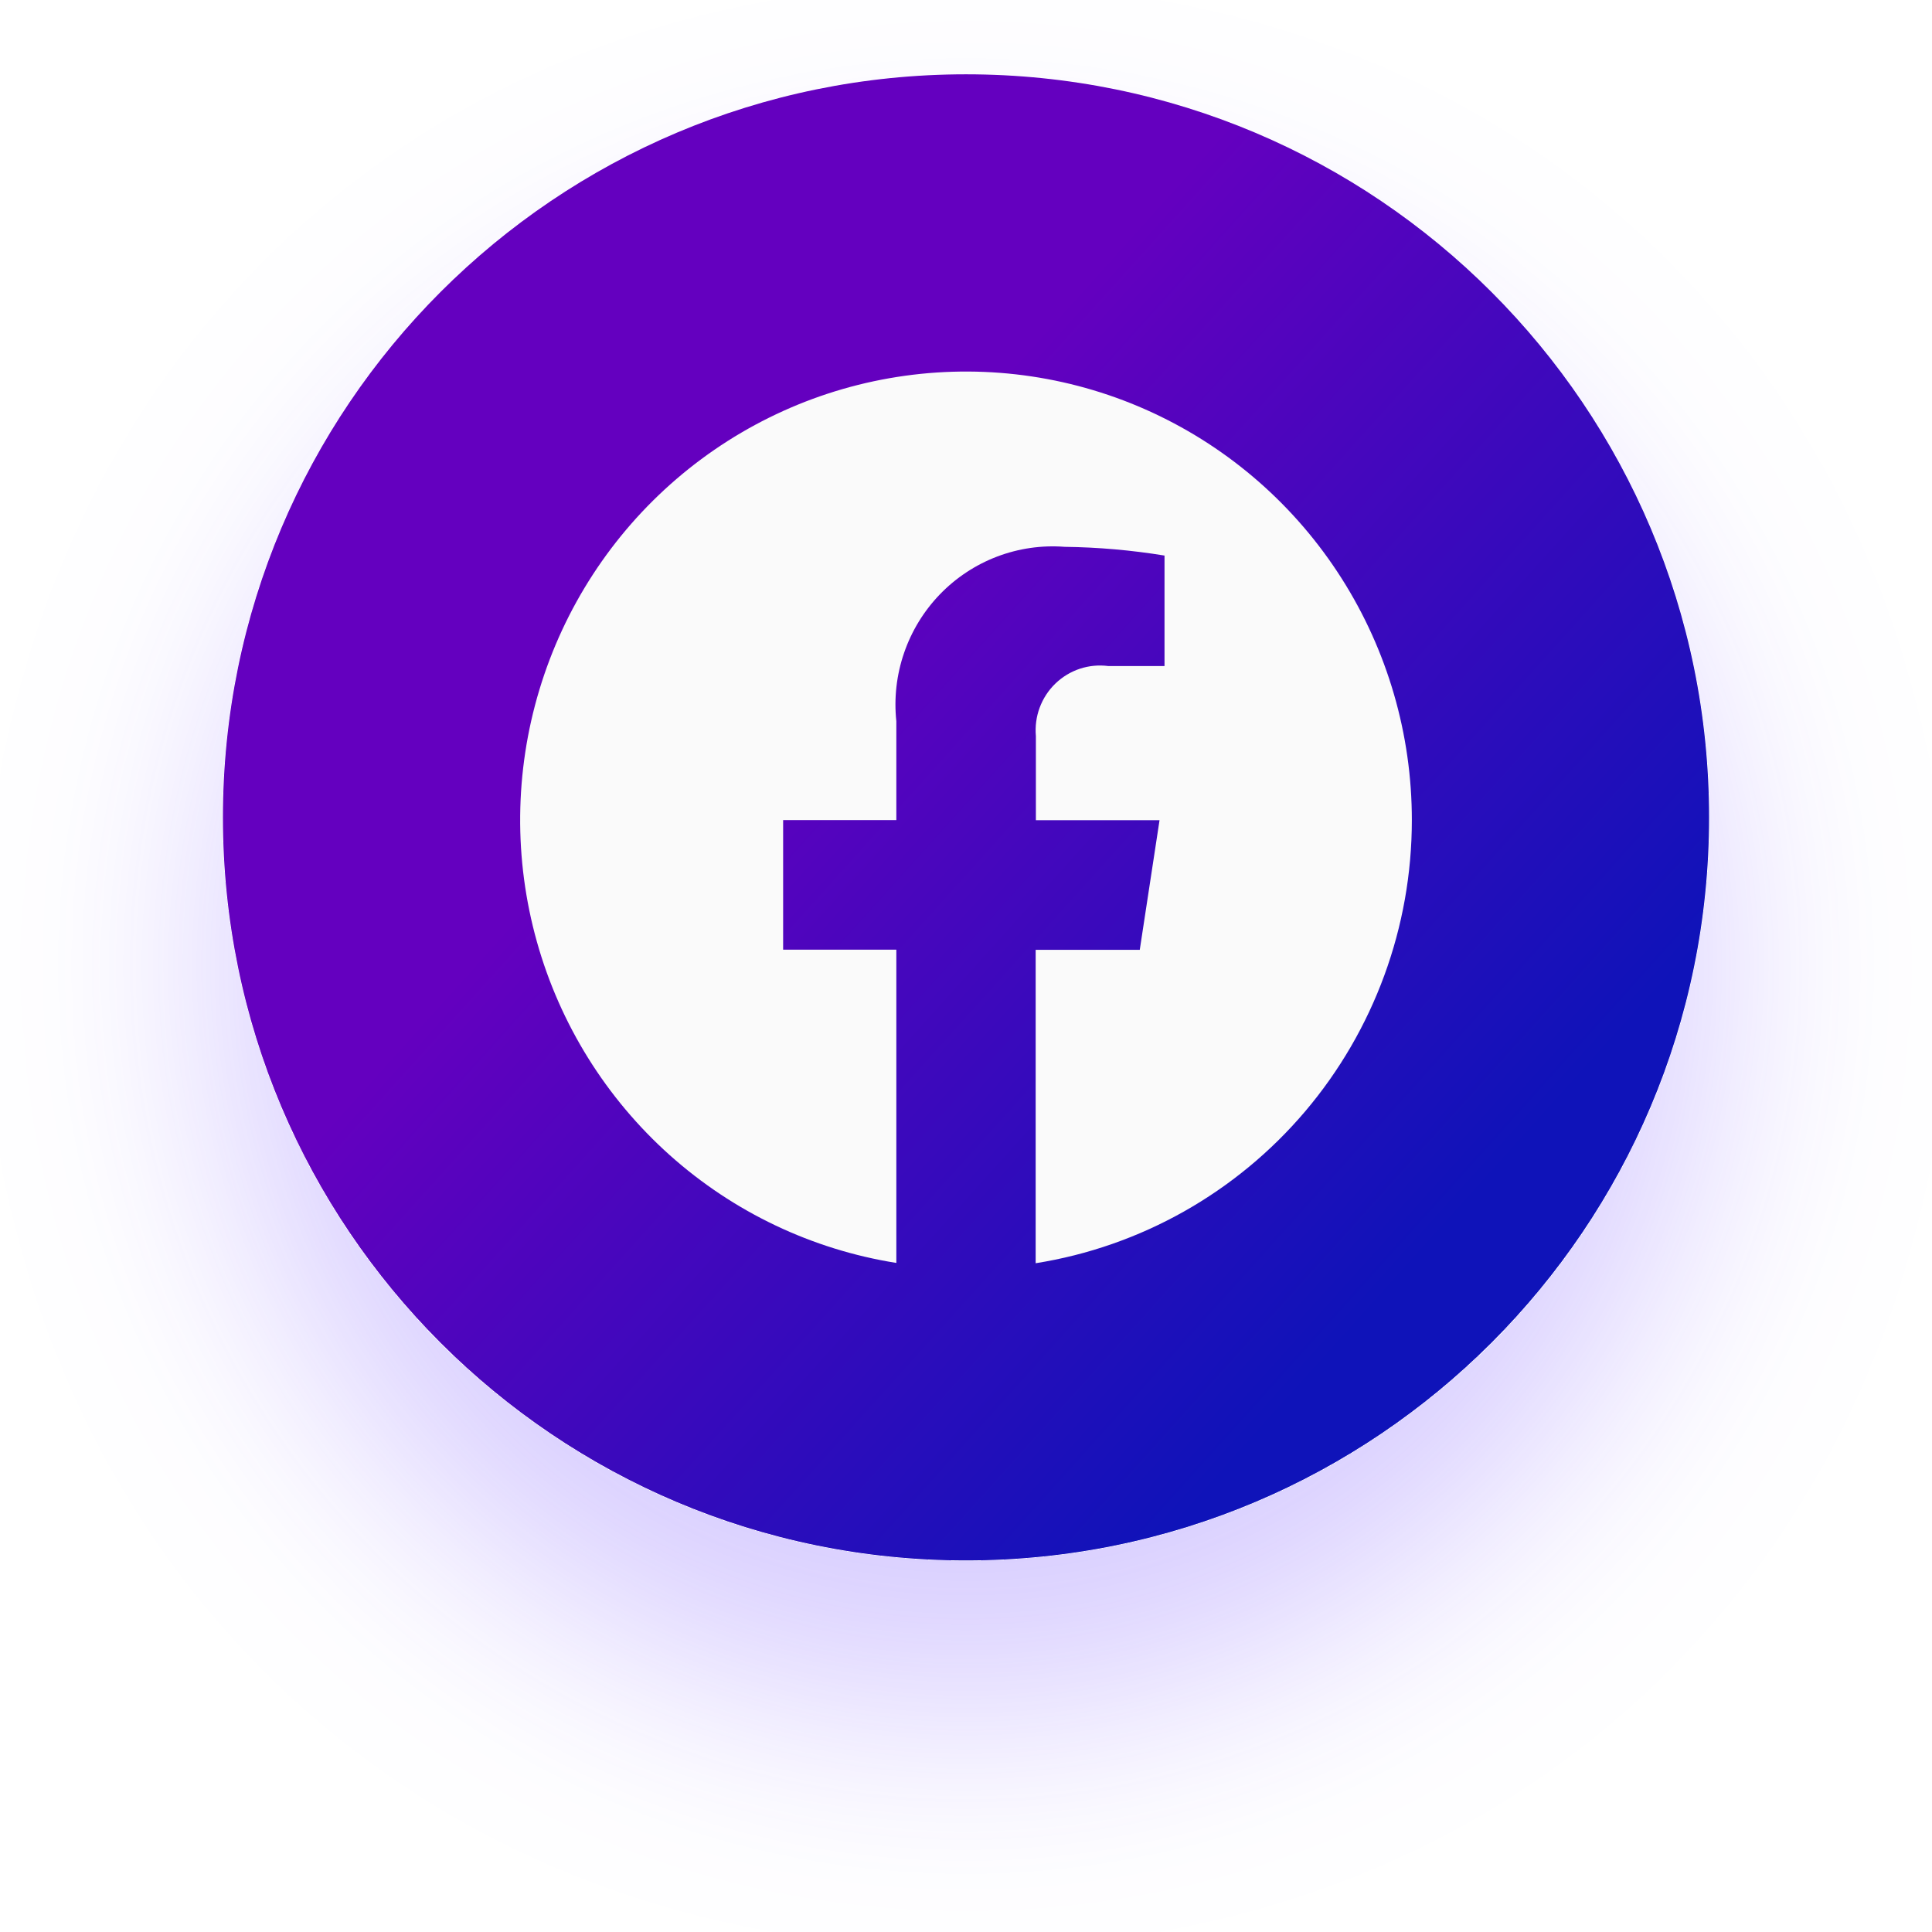
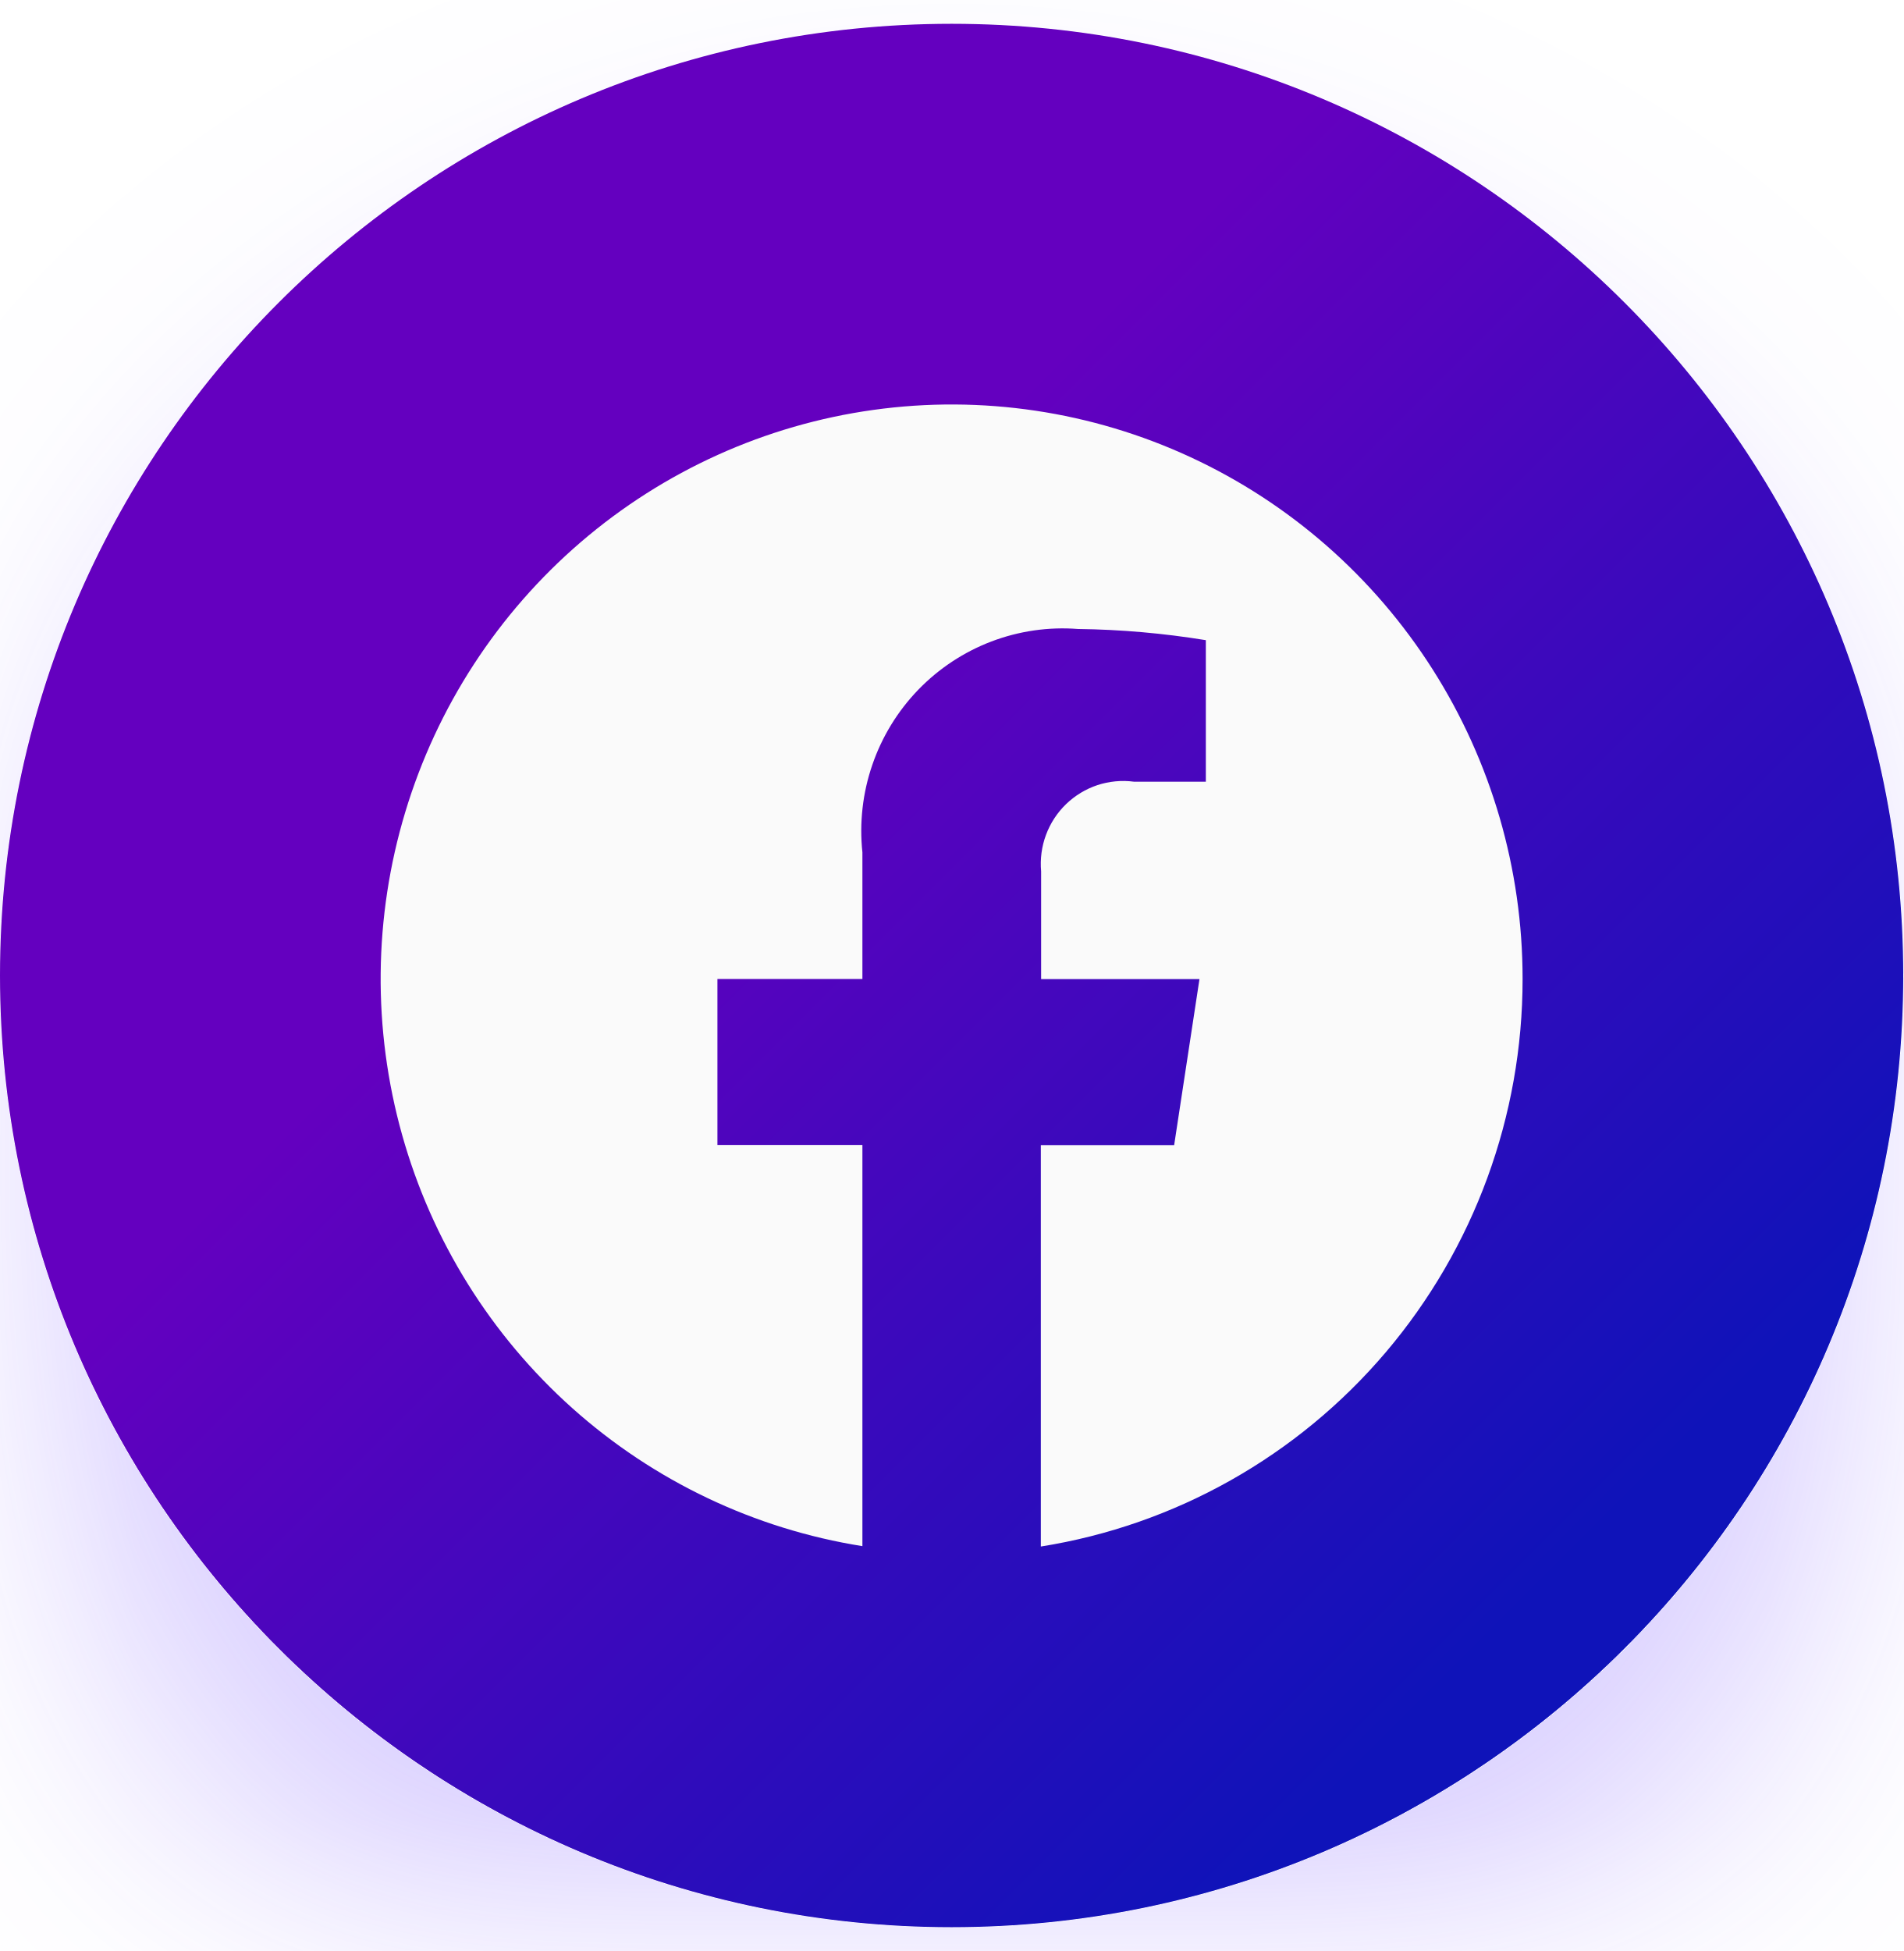
- <svg xmlns="http://www.w3.org/2000/svg" width="52" height="52" viewBox="0 0 52 52" fill="none">
+ <svg xmlns="http://www.w3.org/2000/svg" width="40" height="41" viewBox="0 0 40 41" fill="none">
  <g filter="url(#filter0_d_10383_26225)">
-     <circle cx="26" cy="22" r="20" fill="url(#paint0_linear_10383_26225)" />
+     <circle cx="20" cy="20.5" r="20" fill="url(#paint0_linear_10383_26225)" />
  </g>
-   <path d="M38 22.073C38.001 19.766 37.344 17.508 36.108 15.565C34.872 13.621 33.108 12.075 31.025 11.109C28.943 10.143 26.628 9.798 24.357 10.114C22.085 10.43 19.951 11.394 18.207 12.892C16.463 14.39 15.182 16.359 14.517 18.567C13.851 20.774 13.828 23.128 14.451 25.348C15.073 27.568 16.316 29.562 18.03 31.094C19.745 32.626 21.86 33.632 24.125 33.992V25.561H21.078V22.073H24.125V19.413C24.059 18.792 24.13 18.164 24.333 17.574C24.535 16.984 24.865 16.445 25.297 15.997C25.73 15.549 26.255 15.202 26.835 14.981C27.416 14.76 28.038 14.67 28.656 14.718C29.557 14.729 30.454 14.808 31.343 14.953V17.927H29.831C29.573 17.893 29.312 17.918 29.065 17.999C28.818 18.081 28.593 18.218 28.405 18.399C28.218 18.58 28.074 18.801 27.983 19.046C27.892 19.29 27.858 19.553 27.881 19.813V22.076H31.209L30.677 25.564H27.875V34C30.698 33.551 33.27 32.102 35.126 29.916C36.982 27.729 38.001 24.948 38 22.073Z" fill="#FAFAFA" />
+   <g transform="translate(-6 -1.5)">
+     <path d="M38 22.073C38.001 19.766 37.344 17.508 36.108 15.565C34.872 13.621 33.108 12.075 31.025 11.109C28.943 10.143 26.628 9.798 24.357 10.114C22.085 10.43 19.951 11.394 18.207 12.892C16.463 14.39 15.182 16.359 14.517 18.567C13.851 20.774 13.828 23.128 14.451 25.348C15.073 27.568 16.316 29.562 18.03 31.094C19.745 32.626 21.86 33.632 24.125 33.992V25.561H21.078V22.073H24.125V19.413C24.059 18.792 24.13 18.164 24.333 17.574C24.535 16.984 24.865 16.445 25.297 15.997C25.73 15.549 26.255 15.202 26.835 14.981C27.416 14.76 28.038 14.67 28.656 14.718C29.557 14.729 30.454 14.808 31.343 14.953V17.927H29.831C29.573 17.893 29.312 17.918 29.065 17.999C28.818 18.081 28.593 18.218 28.405 18.399C28.218 18.58 28.074 18.801 27.983 19.046C27.892 19.29 27.858 19.553 27.881 19.813V22.076H31.209L30.677 25.564H27.875V34C30.698 33.551 33.27 32.102 35.126 29.916C36.982 27.729 38.001 24.948 38 22.073Z" fill="#FAFAFA" />
+   </g>
  <defs>
-     <filter id="filter0_d_10383_26225" x="0" y="0" width="52" height="52" filterUnits="userSpaceOnUse" color-interpolation-filters="sRGB">
+     <filter id="filter0_d_10383_26225" x="0" y="0" width="40" height="41" filterUnits="userSpaceOnUse" color-interpolation-filters="sRGB">
      <feFlood flood-opacity="0" result="BackgroundImageFix" />
      <feColorMatrix in="SourceAlpha" type="matrix" values="0 0 0 0 0 0 0 0 0 0 0 0 0 0 0 0 0 0 127 0" result="hardAlpha" />
      <feOffset dy="4" />
      <feGaussianBlur stdDeviation="3" />
      <feComposite in2="hardAlpha" operator="out" />
      <feColorMatrix type="matrix" values="0 0 0 0 0.38 0 0 0 0 0.212 0 0 0 0 1 0 0 0 0.25 0" />
      <feBlend mode="normal" in2="BackgroundImageFix" result="effect1_dropShadow_10383_26225" />
      <feBlend mode="normal" in="SourceGraphic" in2="effect1_dropShadow_10383_26225" result="shape" />
    </filter>
-     <linearGradient id="paint0_linear_10383_26225" x1="6" y1="3.992" x2="46" y2="40.008" gradientUnits="userSpaceOnUse">
+     <linearGradient id="paint0_linear_10383_26225" x1="0" y1="0.5" x2="40" y2="40.5" gradientUnits="userSpaceOnUse">
      <stop offset="0.365" stop-color="#6400BF" />
      <stop offset="0.816" stop-color="#0F13B9" />
    </linearGradient>
  </defs>
</svg>
